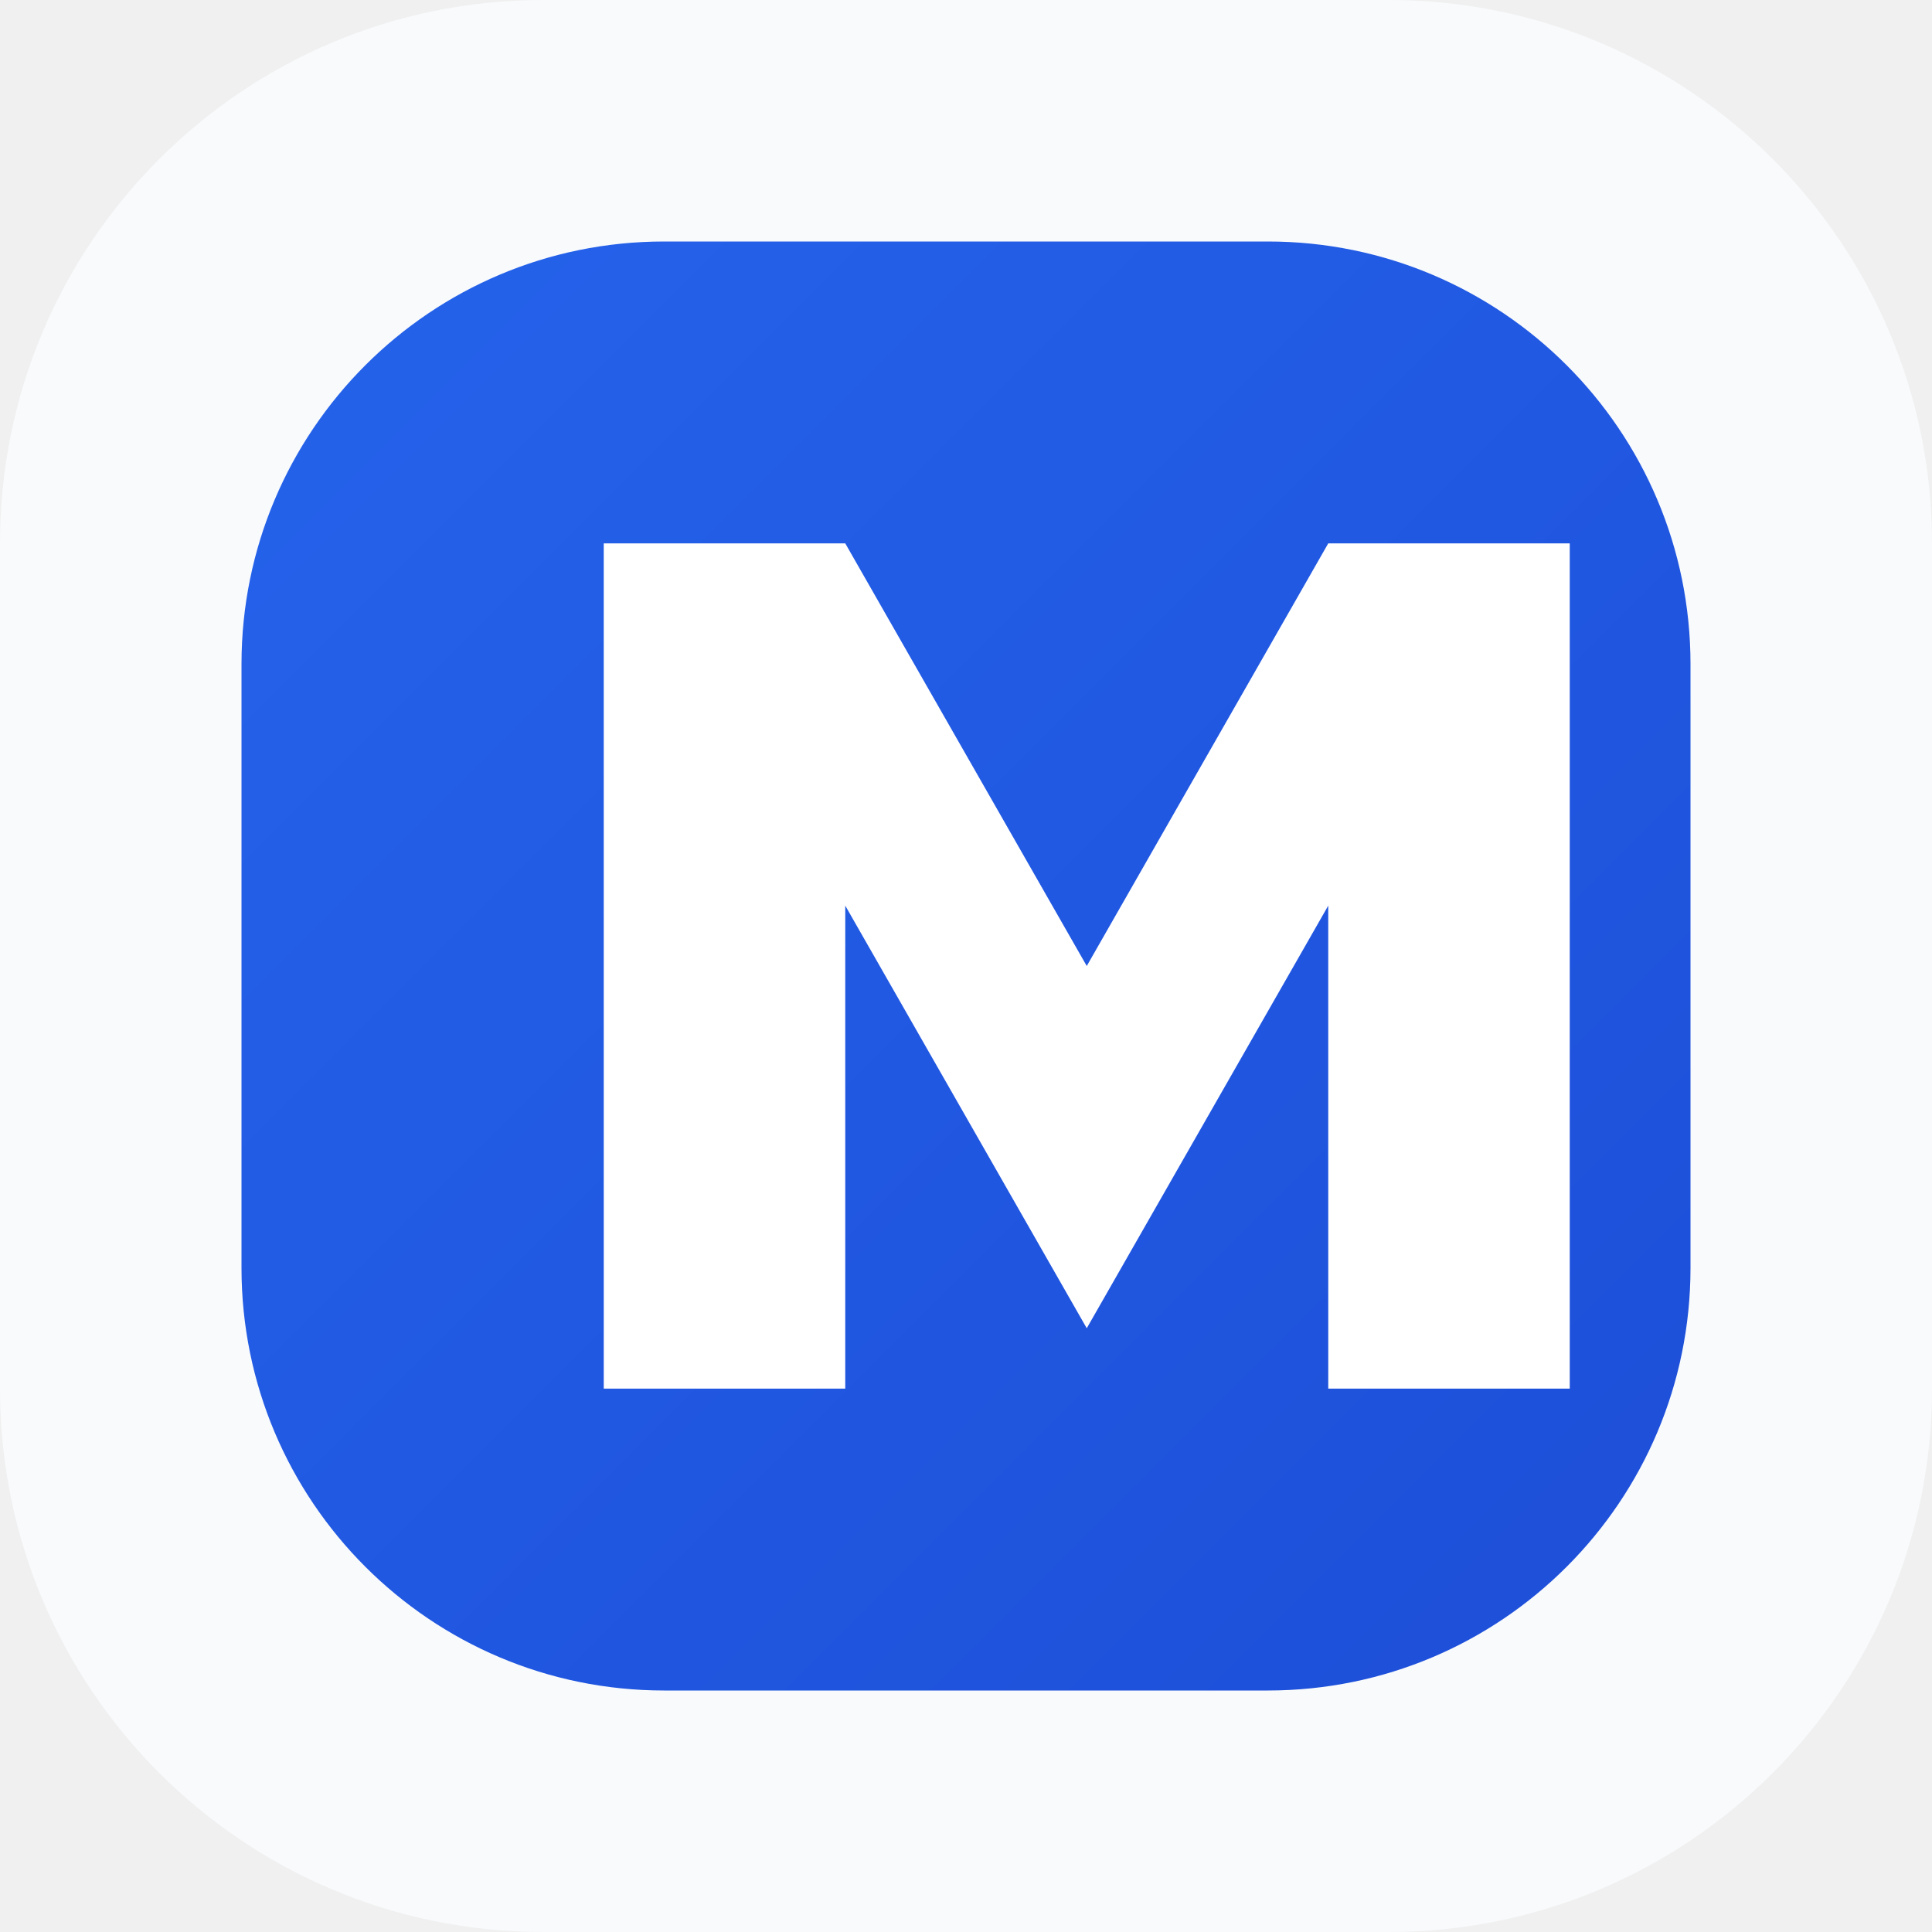
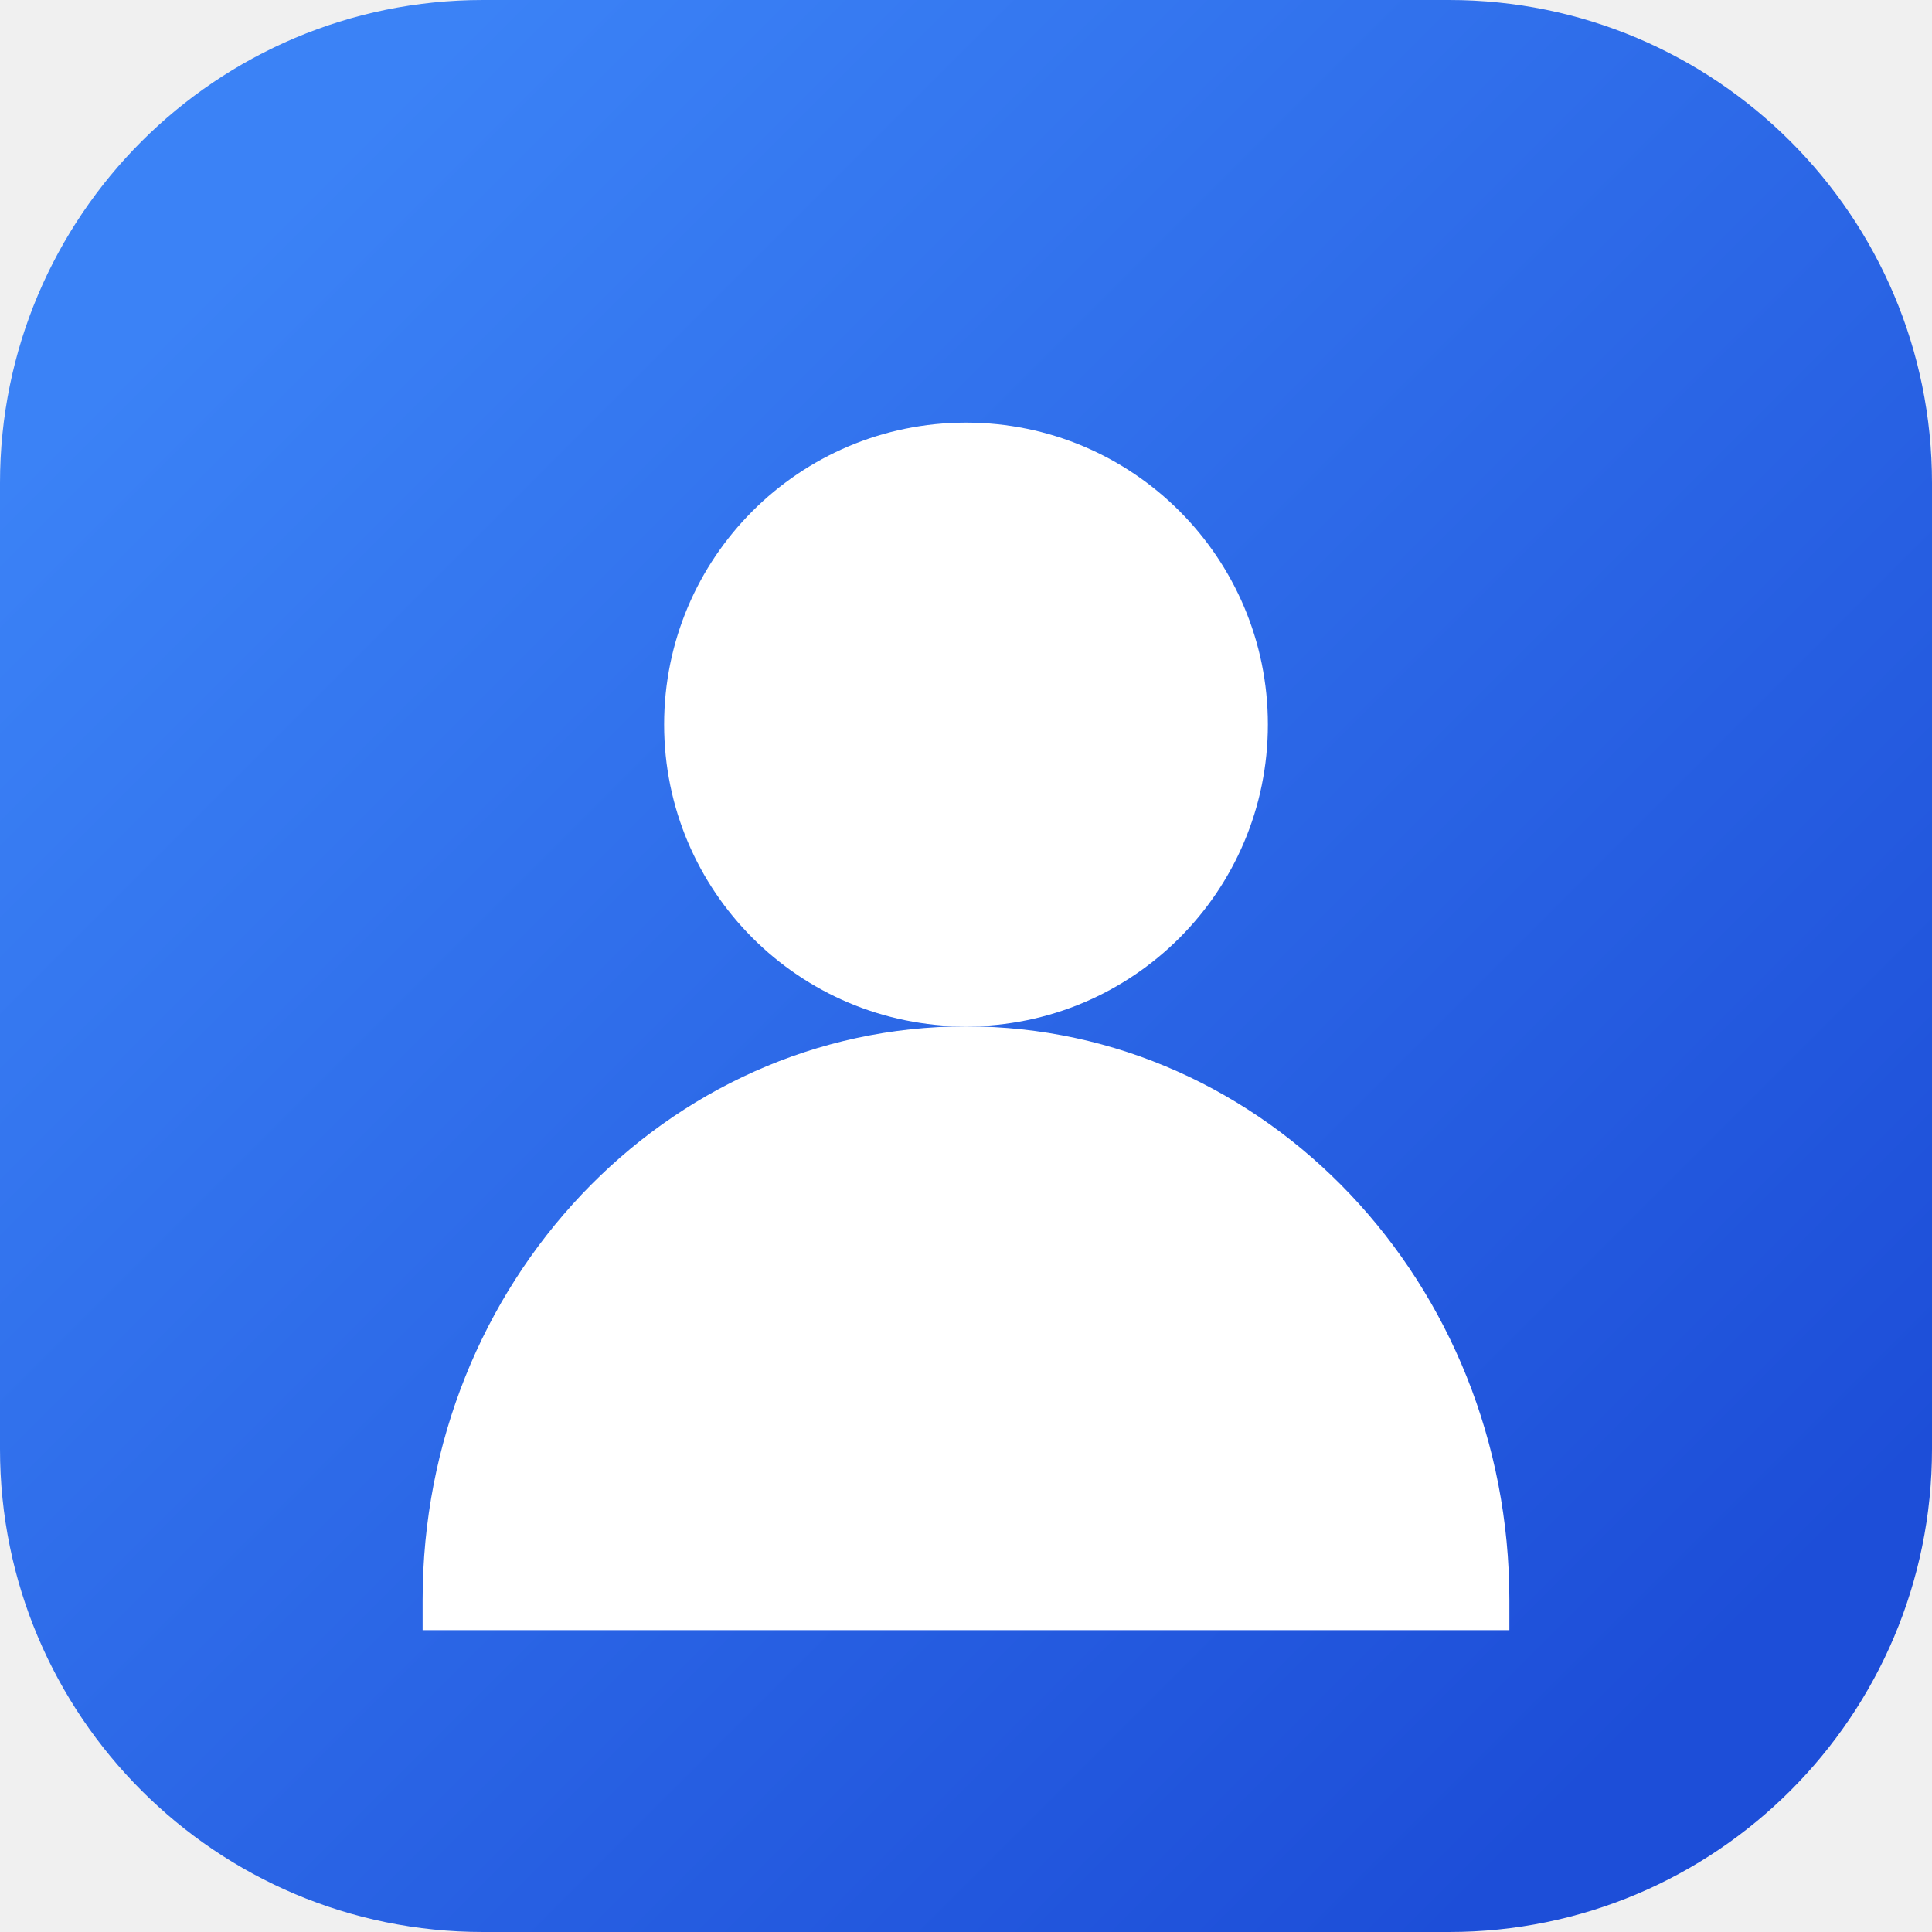
<svg xmlns="http://www.w3.org/2000/svg" viewBox="0 0 64 64">
  <defs>
-     <linearGradient id="g" x1="0" x2="1" y1="0" y2="1">
-       <stop offset="0%" stop-color="#2563EB" />
-       <stop offset="100%" stop-color="#1D4ED8" />
+     <linearGradient id="bg" x1="8" y1="8" x2="56" y2="56" gradientUnits="userSpaceOnUse">
+       <stop stop-color="#3B82F6" />
+       <stop offset="1" stop-color="#1D4ED8" />
    </linearGradient>
  </defs>
-   <rect width="64" height="64" rx="18" fill="#F8FAFC" />
-   <rect x="8" y="8" width="48" height="48" rx="14" fill="url(#g)" />
-   <path d="M20 18h8l8 14 8-14h8v28h-8V30l-8 14-8-14v16h-8z" fill="#ffffff" />
+   <rect width="64" height="64" rx="16" fill="url(#bg)" />
+   <circle cx="32" cy="24" r="10" fill="#FFFFFF" />
+   <path d="M14 53C14 42.507 22.059 34 32 34C41.941 34 50 42.507 50 53V54H14V53Z" fill="#FFFFFF" />
</svg>
